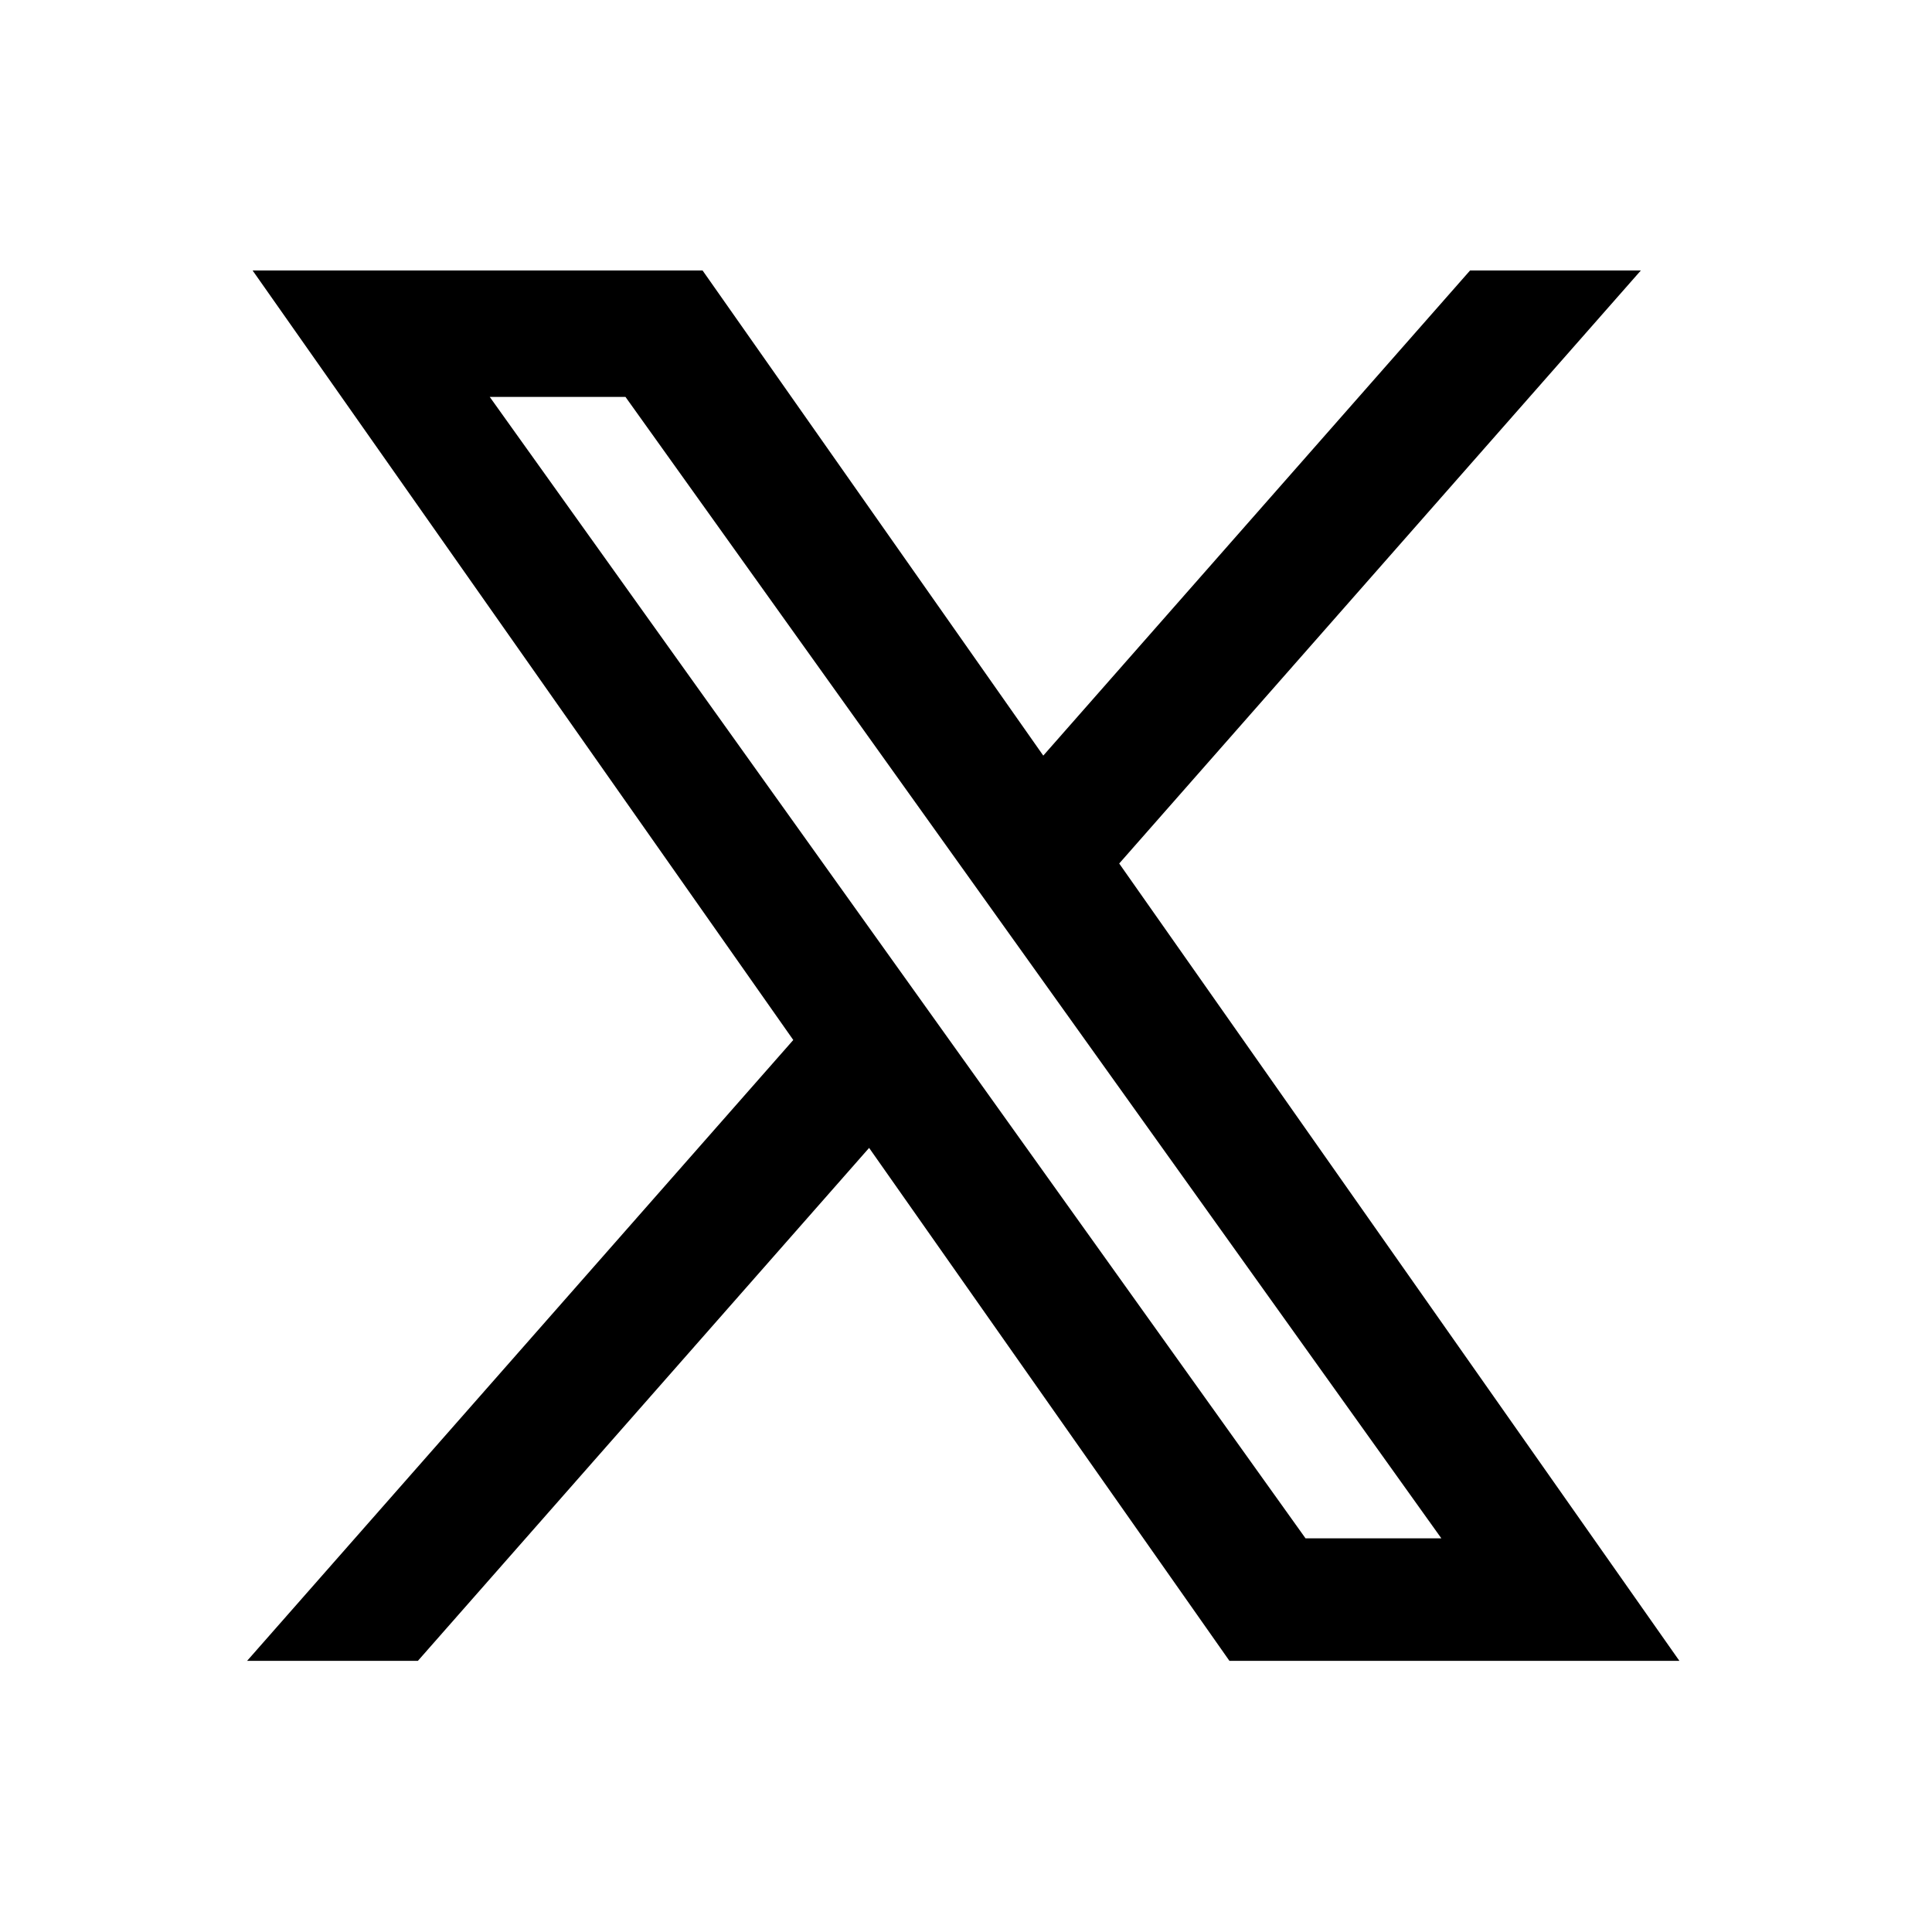
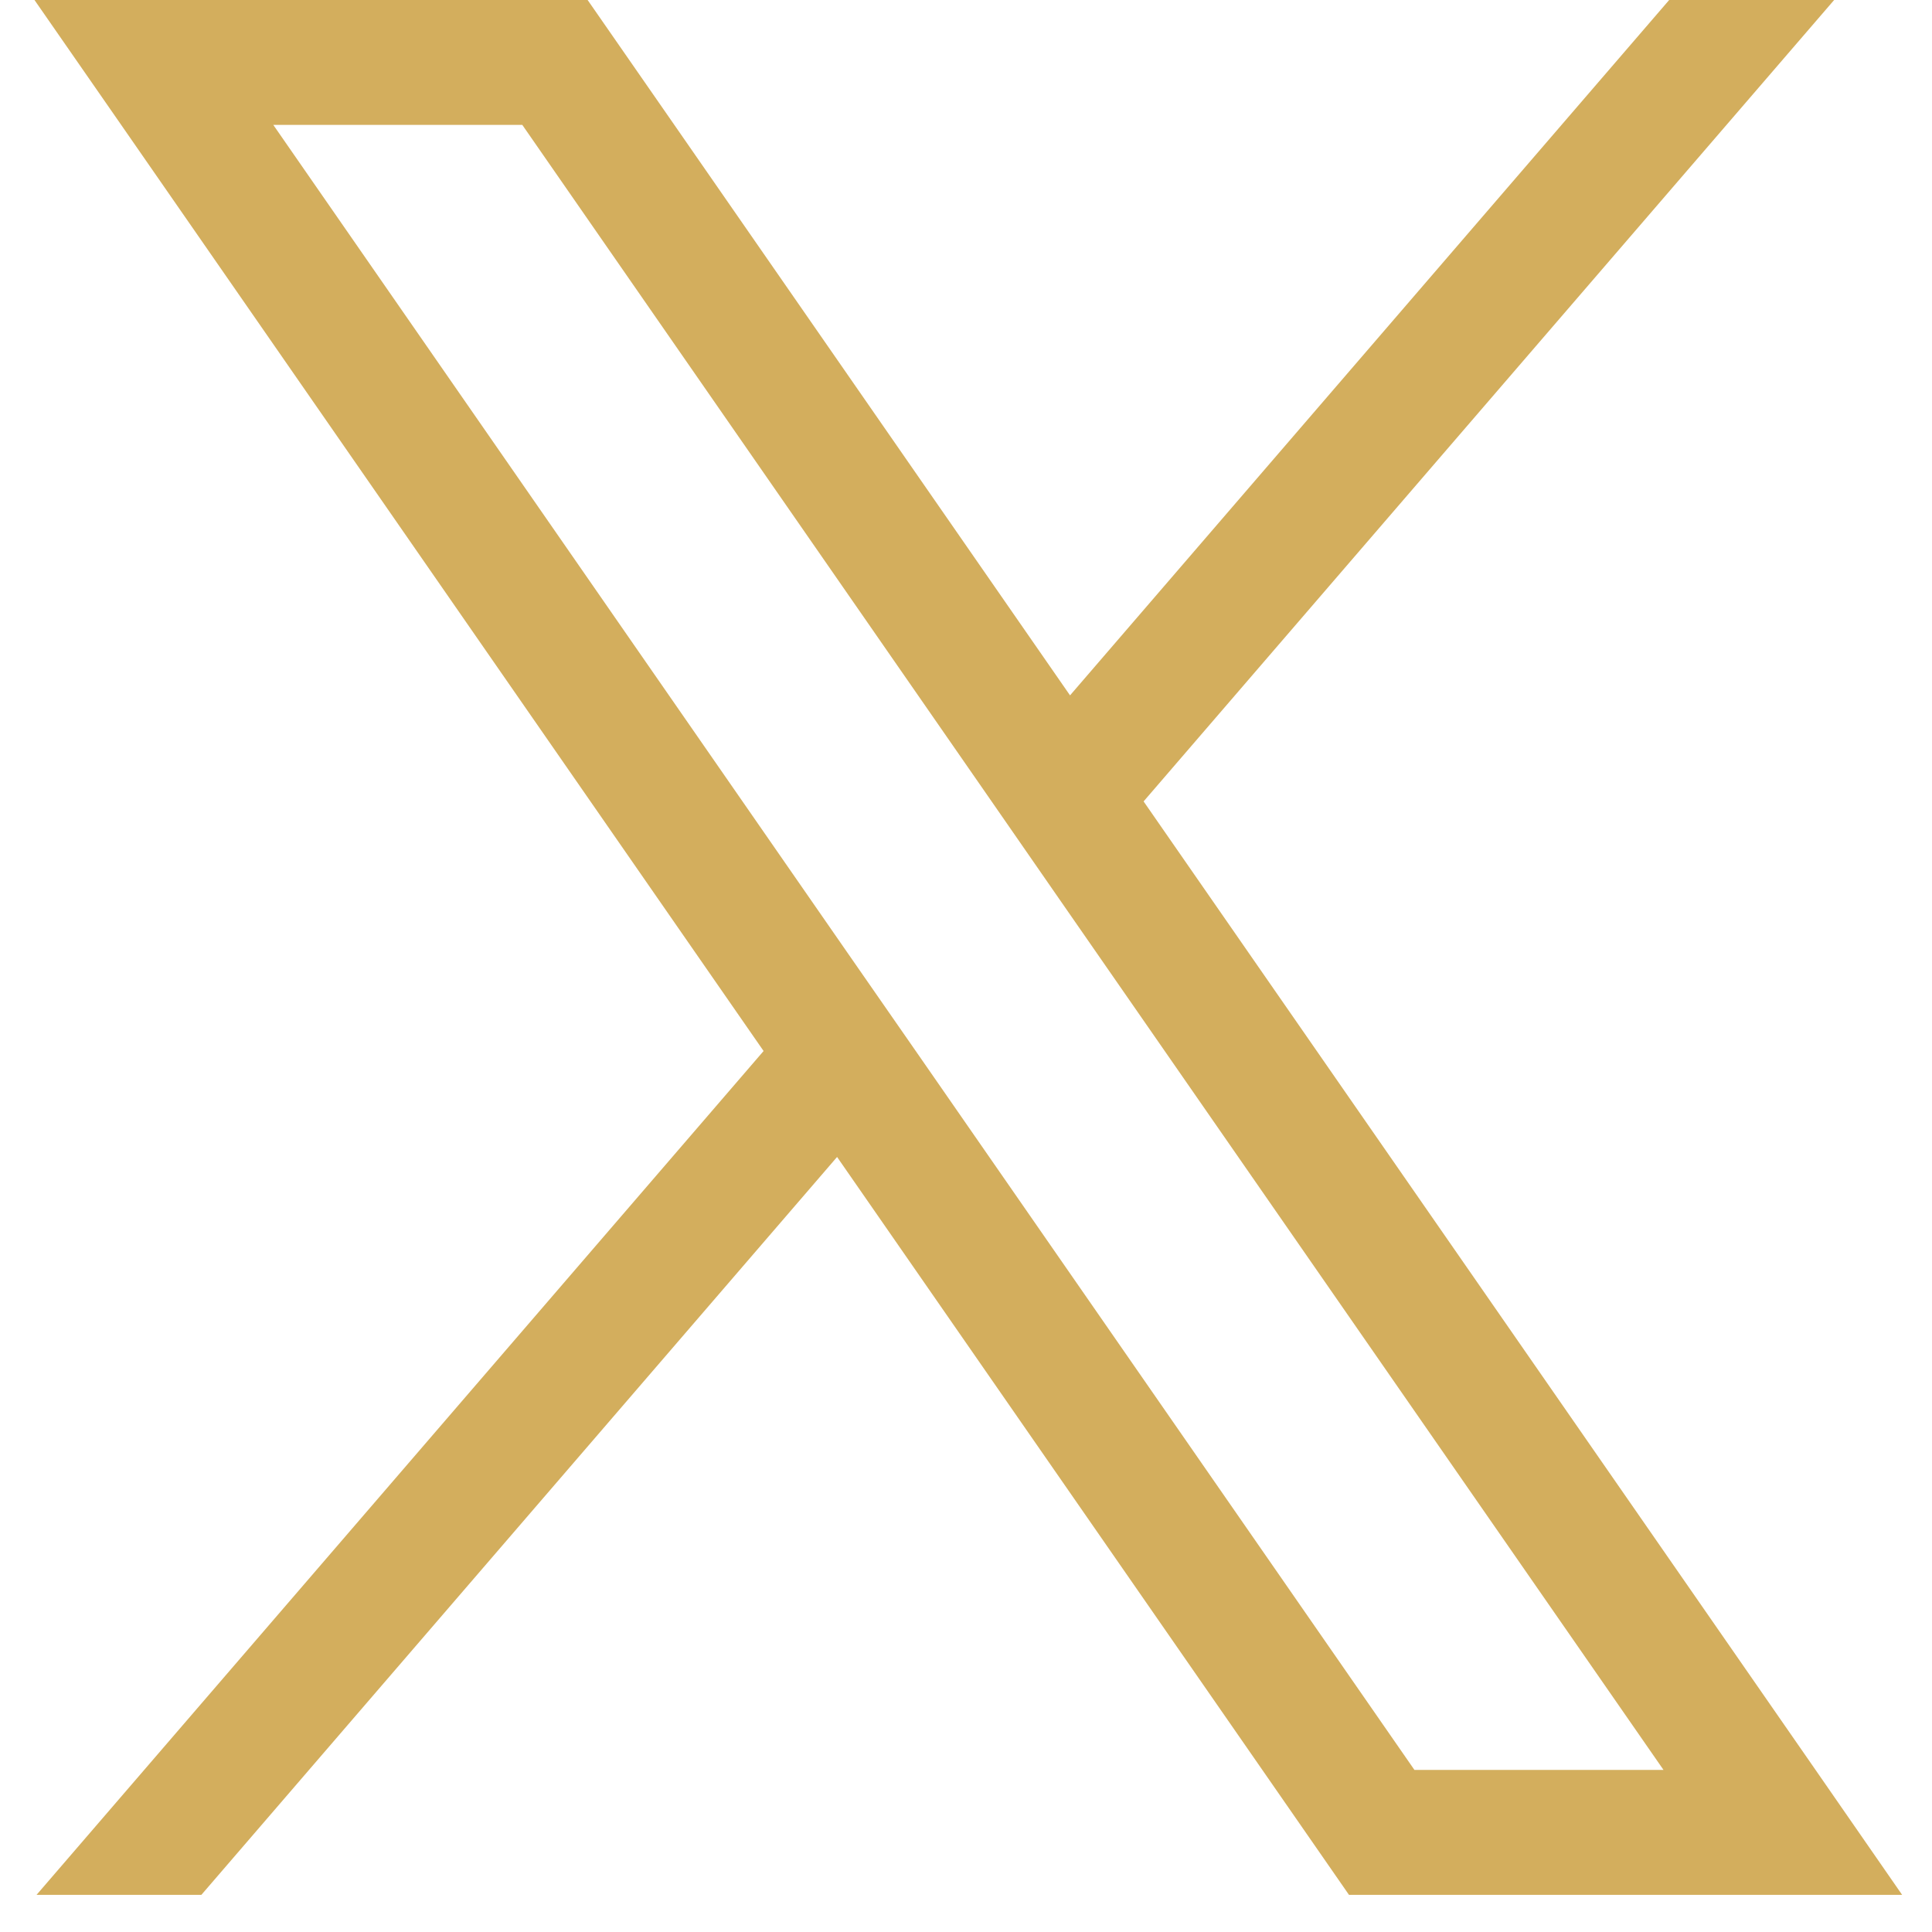
- <svg class="icon icon-twitter" viewBox="0 0 20 20">
-   <path fill="currentColor" fill-rule="evenodd" d="M7.273 2.8 10.8 7.822 15.218 2.8h1.768l-5.4 6.139 5.799 8.254h-4.658l-3.73-5.31-4.671 5.31H2.558l5.654-6.427L2.615 2.8zm6.242 13.125L5.07 4.109h1.405l8.446 11.816z" clip-rule="evenodd" />
+ <svg xmlns="http://www.w3.org/2000/svg" width="26" height="26" viewBox="0 0 26 26" fill="none">
+   <path fill-rule="evenodd" clip-rule="evenodd" d="M22.463 0L14.4 9.358L9.075 1.681L7.908 0H0.464L1.631 1.681L10.276 14.144L0.492 25.5H2.71L11.265 15.57L16.988 23.819L18.154 25.5H20.201H23.552H25.598L24.433 23.819L15.39 10.785L24.683 0H22.463ZM12.4 14.254L11.41 12.829L3.678 1.681H7.029L13.267 10.673L14.256 12.1L22.387 23.819H19.035L12.4 14.254Z" fill="#D3AE5D" />
</svg>
